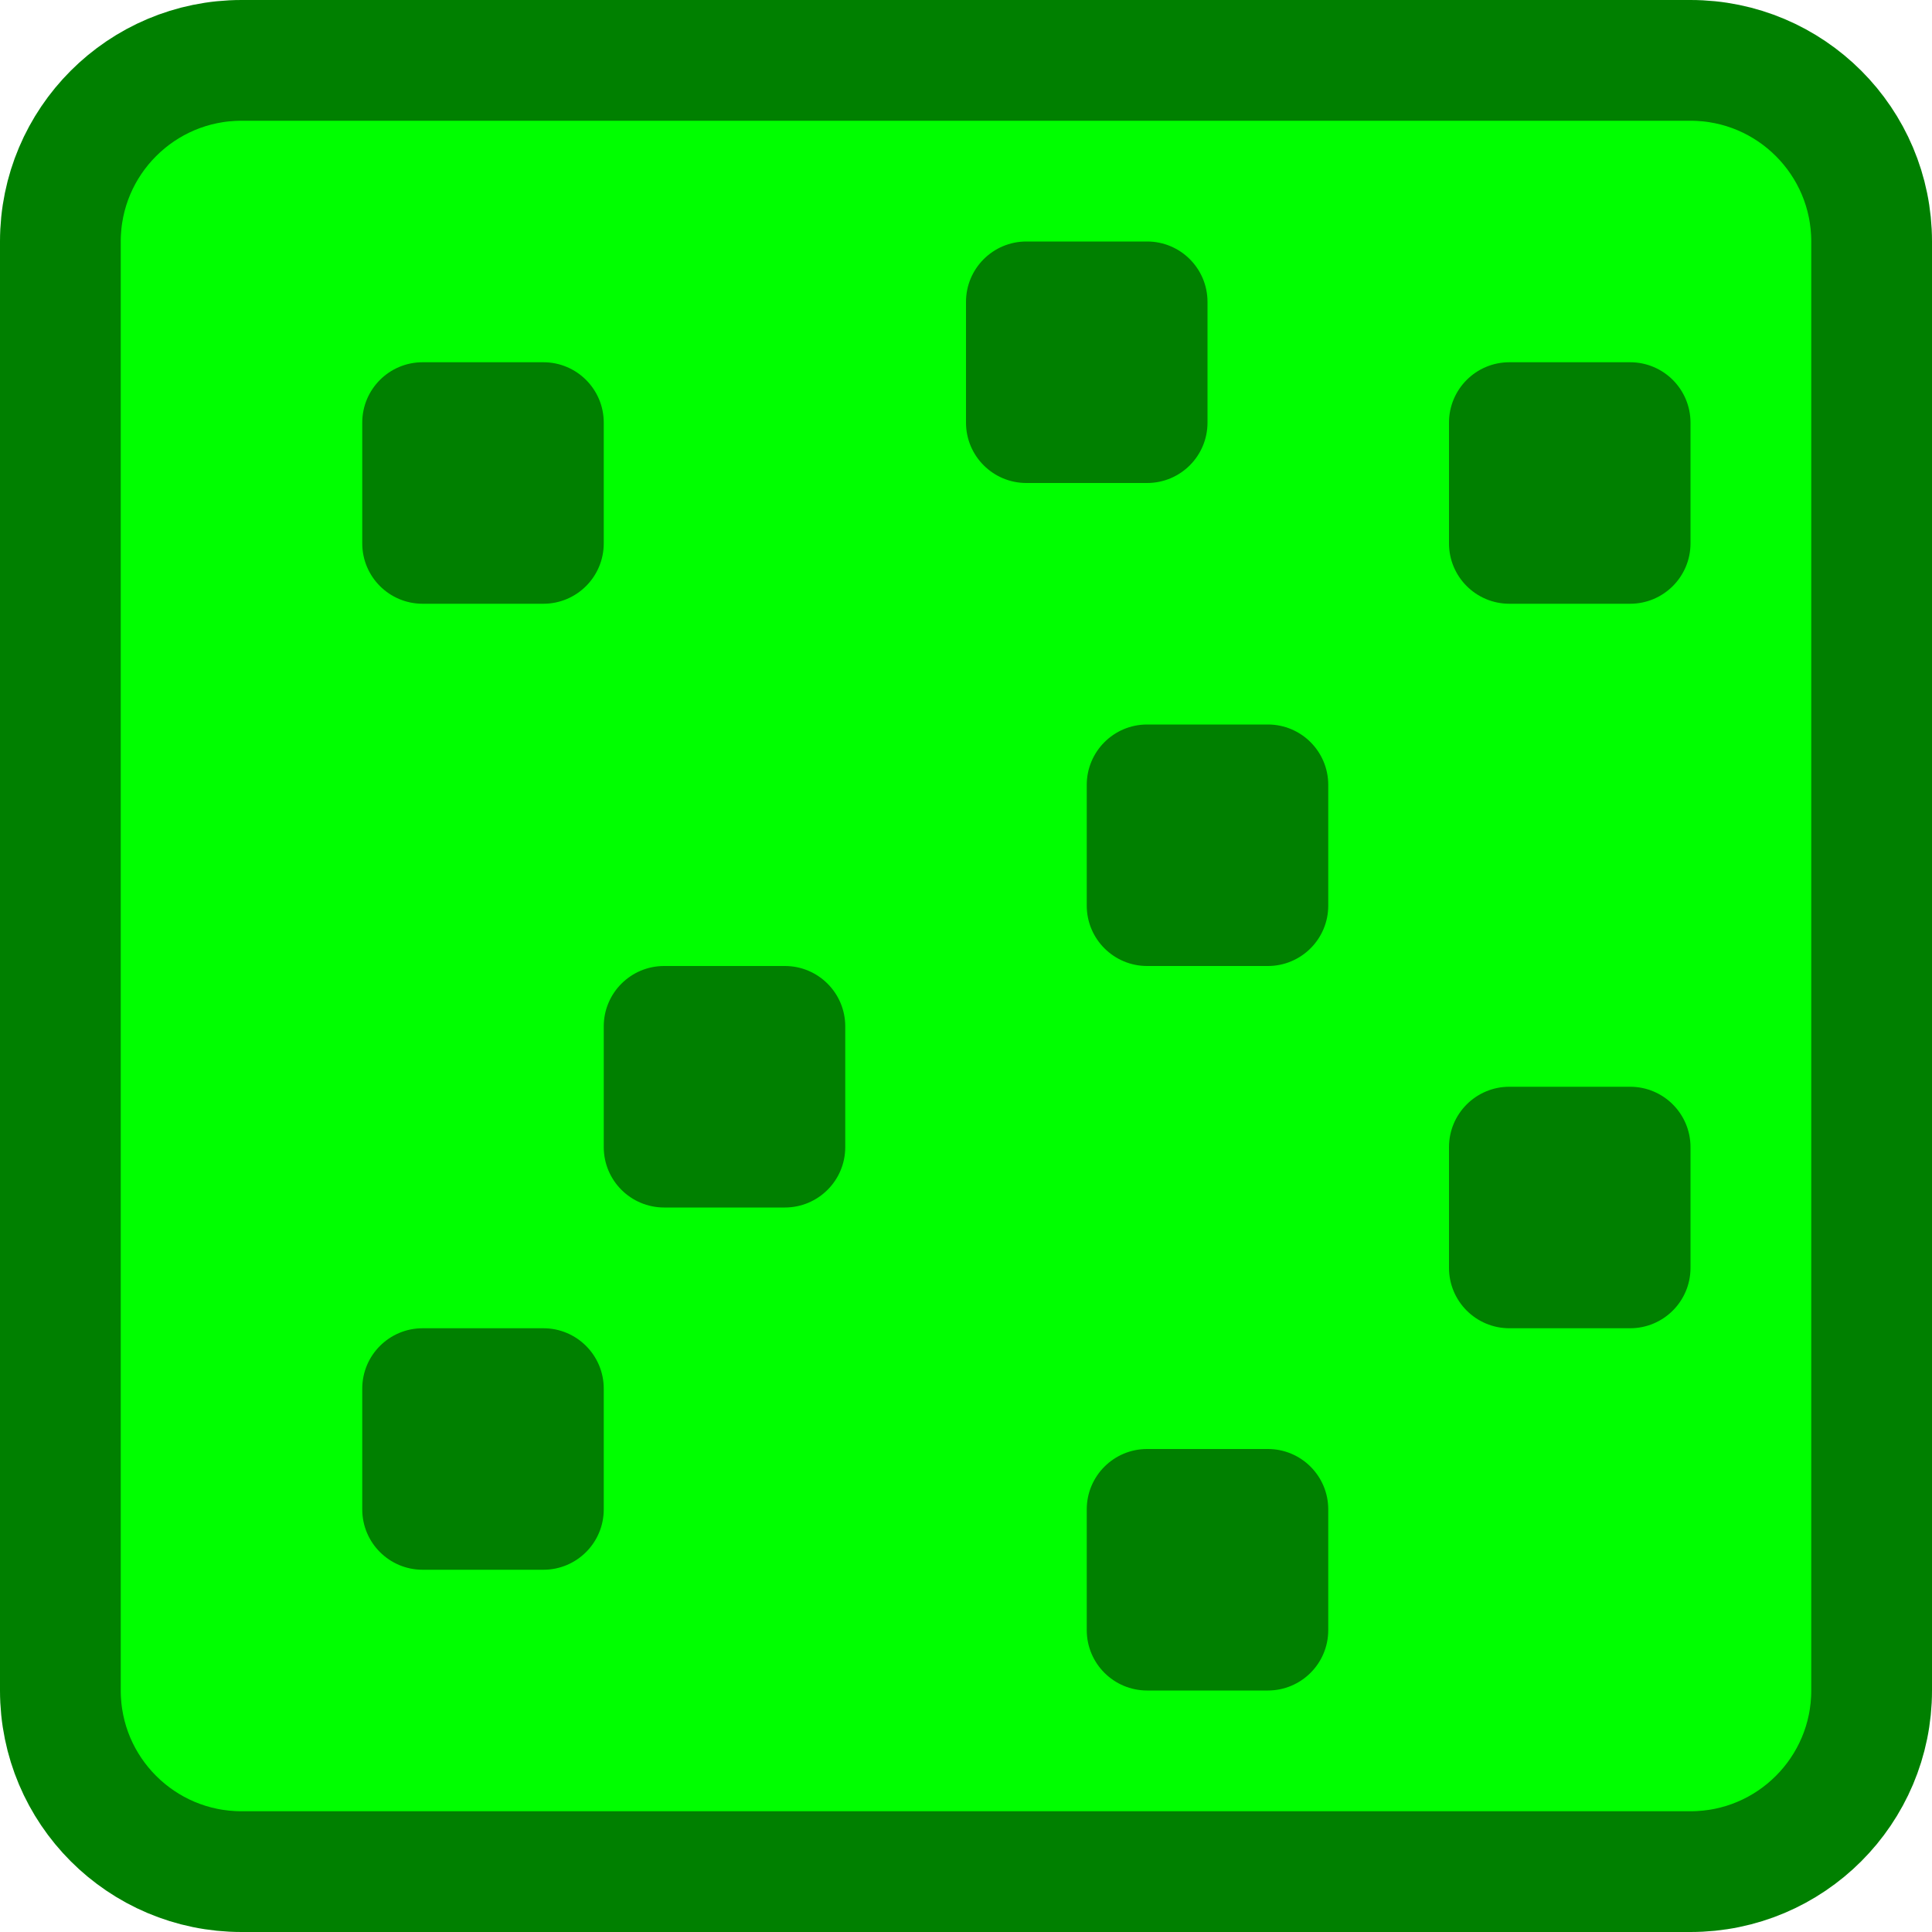
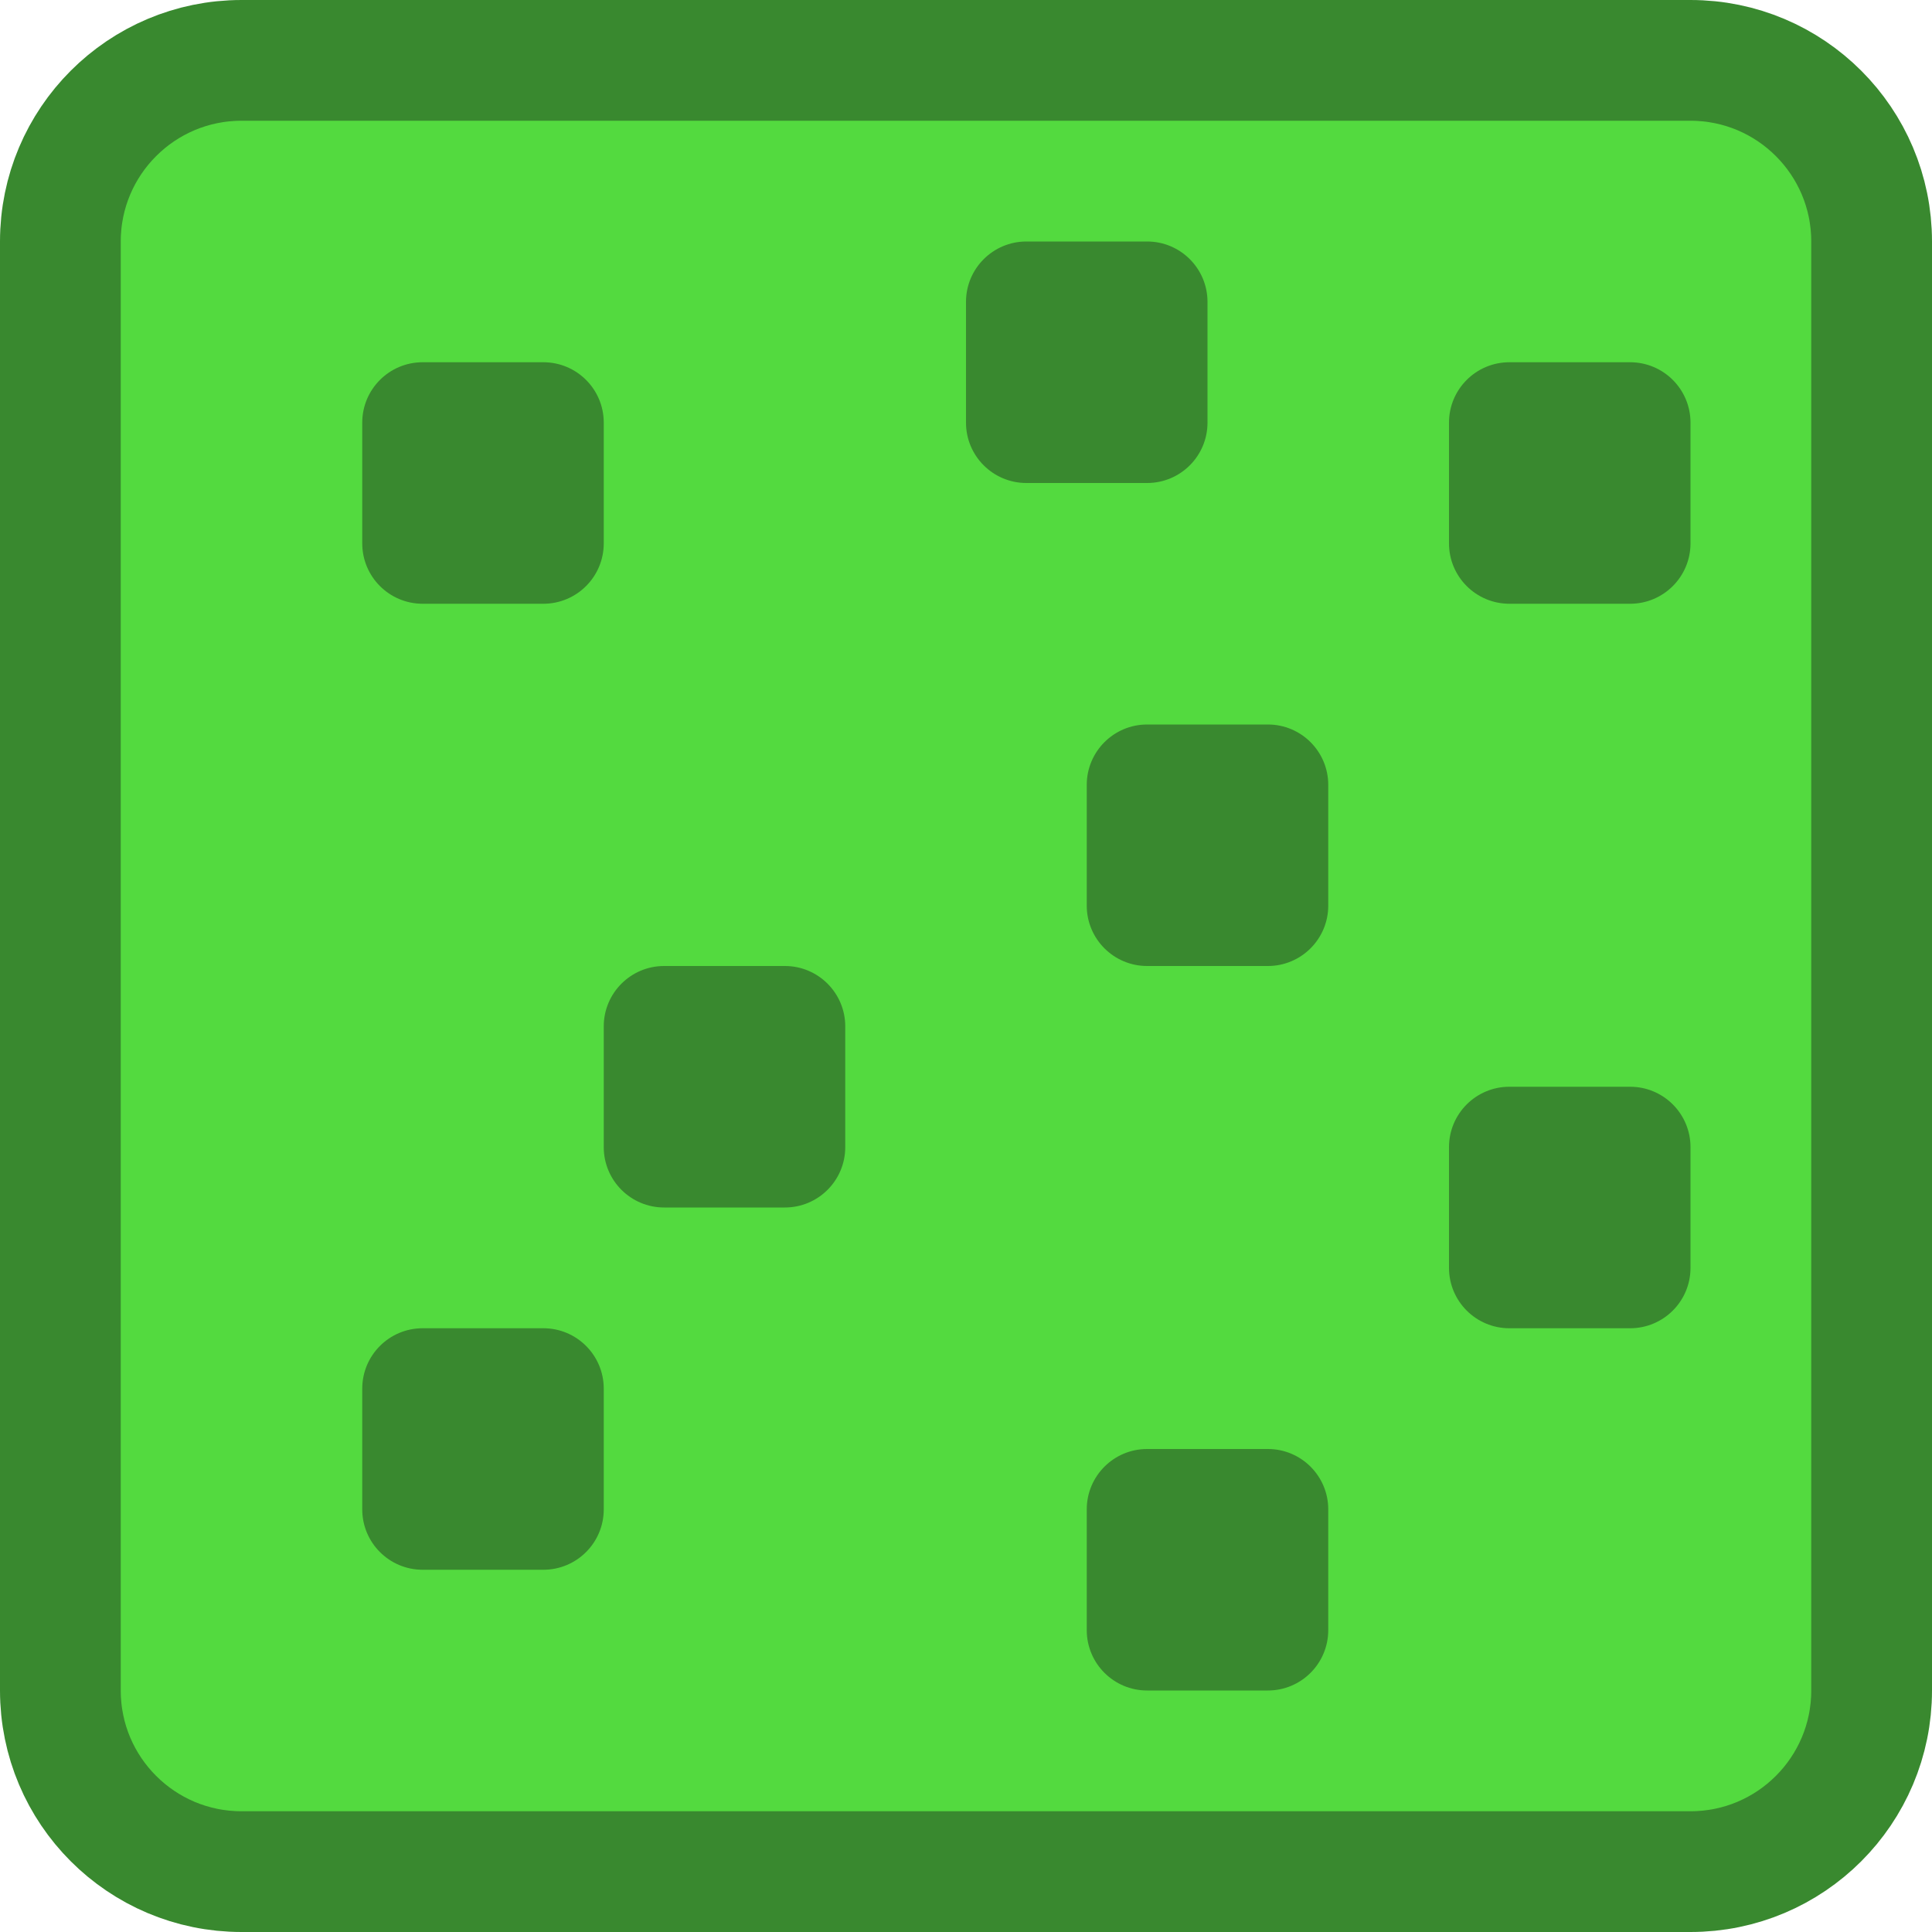
<svg xmlns="http://www.w3.org/2000/svg" xmlns:ns1="https://boxy-svg.com" viewBox="0 0 32 32" width="32px" height="32px">
  <defs>
    <ns1:grid x="0" y="0" width="2" height="2" />
  </defs>
  <g style="">
-     <rect style="stroke-width: 2px; fill: rgb(0, 255, 0); stroke: rgb(0, 128, 0);" width="30" height="30" rx="3" ry="3" x="1" y="1">
+     <rect style="stroke-width: 2px; fill: rgb(83, 218, 63); stroke: rgb(57, 137, 47);" width="30" height="30" rx="3" ry="3" x="1" y="1">
      </rect>
-     <g>
-       <rect style="fill: rgb(0, 128, 0);" x="6" y="6" width="4" height="4" rx="1" ry="1" />
-       <rect style="fill: rgb(0, 128, 0);" x="16" y="4" width="4" height="4" rx="1" ry="1" />
-       <rect style="fill: rgb(0, 128, 0);" x="18" y="12" width="4" height="4" rx="1" ry="1" />
-       <rect style="fill: rgb(0, 128, 0);" x="24" y="6" width="4" height="4" rx="1" ry="1" />
-       <rect style="fill: rgb(0, 128, 0);" x="10" y="16" width="4" height="4" rx="1" ry="1" />
-       <rect style="fill: rgb(0, 128, 0);" x="6" y="22" width="4" height="4" rx="1" ry="1" />
-       <rect style="fill: rgb(0, 128, 0);" x="18" y="24" width="4" height="4" rx="1" ry="1" />
-       <rect style="fill: rgb(0, 128, 0);" x="24" y="18" width="4" height="4" rx="1" ry="1" />
+     <g style="">
+       <rect style="fill: rgb(57, 137, 47);" x="6" y="6" width="4" height="4" rx="1" ry="1" />
+       <rect style="fill: rgb(57, 137, 47);" x="16" y="4" width="4" height="4" rx="1" ry="1" />
+       <rect style="fill: rgb(57, 137, 47);" x="18" y="12" width="4" height="4" rx="1" ry="1" />
+       <rect style="fill: rgb(57, 137, 47);" x="24" y="6" width="4" height="4" rx="1" ry="1" />
+       <rect style="fill: rgb(57, 137, 47);" x="10" y="16" width="4" height="4" rx="1" ry="1" />
+       <rect style="fill: rgb(57, 137, 47);" x="6" y="22" width="4" height="4" rx="1" ry="1" />
+       <rect style="fill: rgb(57, 137, 47);" x="18" y="24" width="4" height="4" rx="1" ry="1" />
+       <rect style="fill: rgb(57, 137, 47);" x="24" y="18" width="4" height="4" rx="1" ry="1" />
    </g>
  </g>
</svg>
